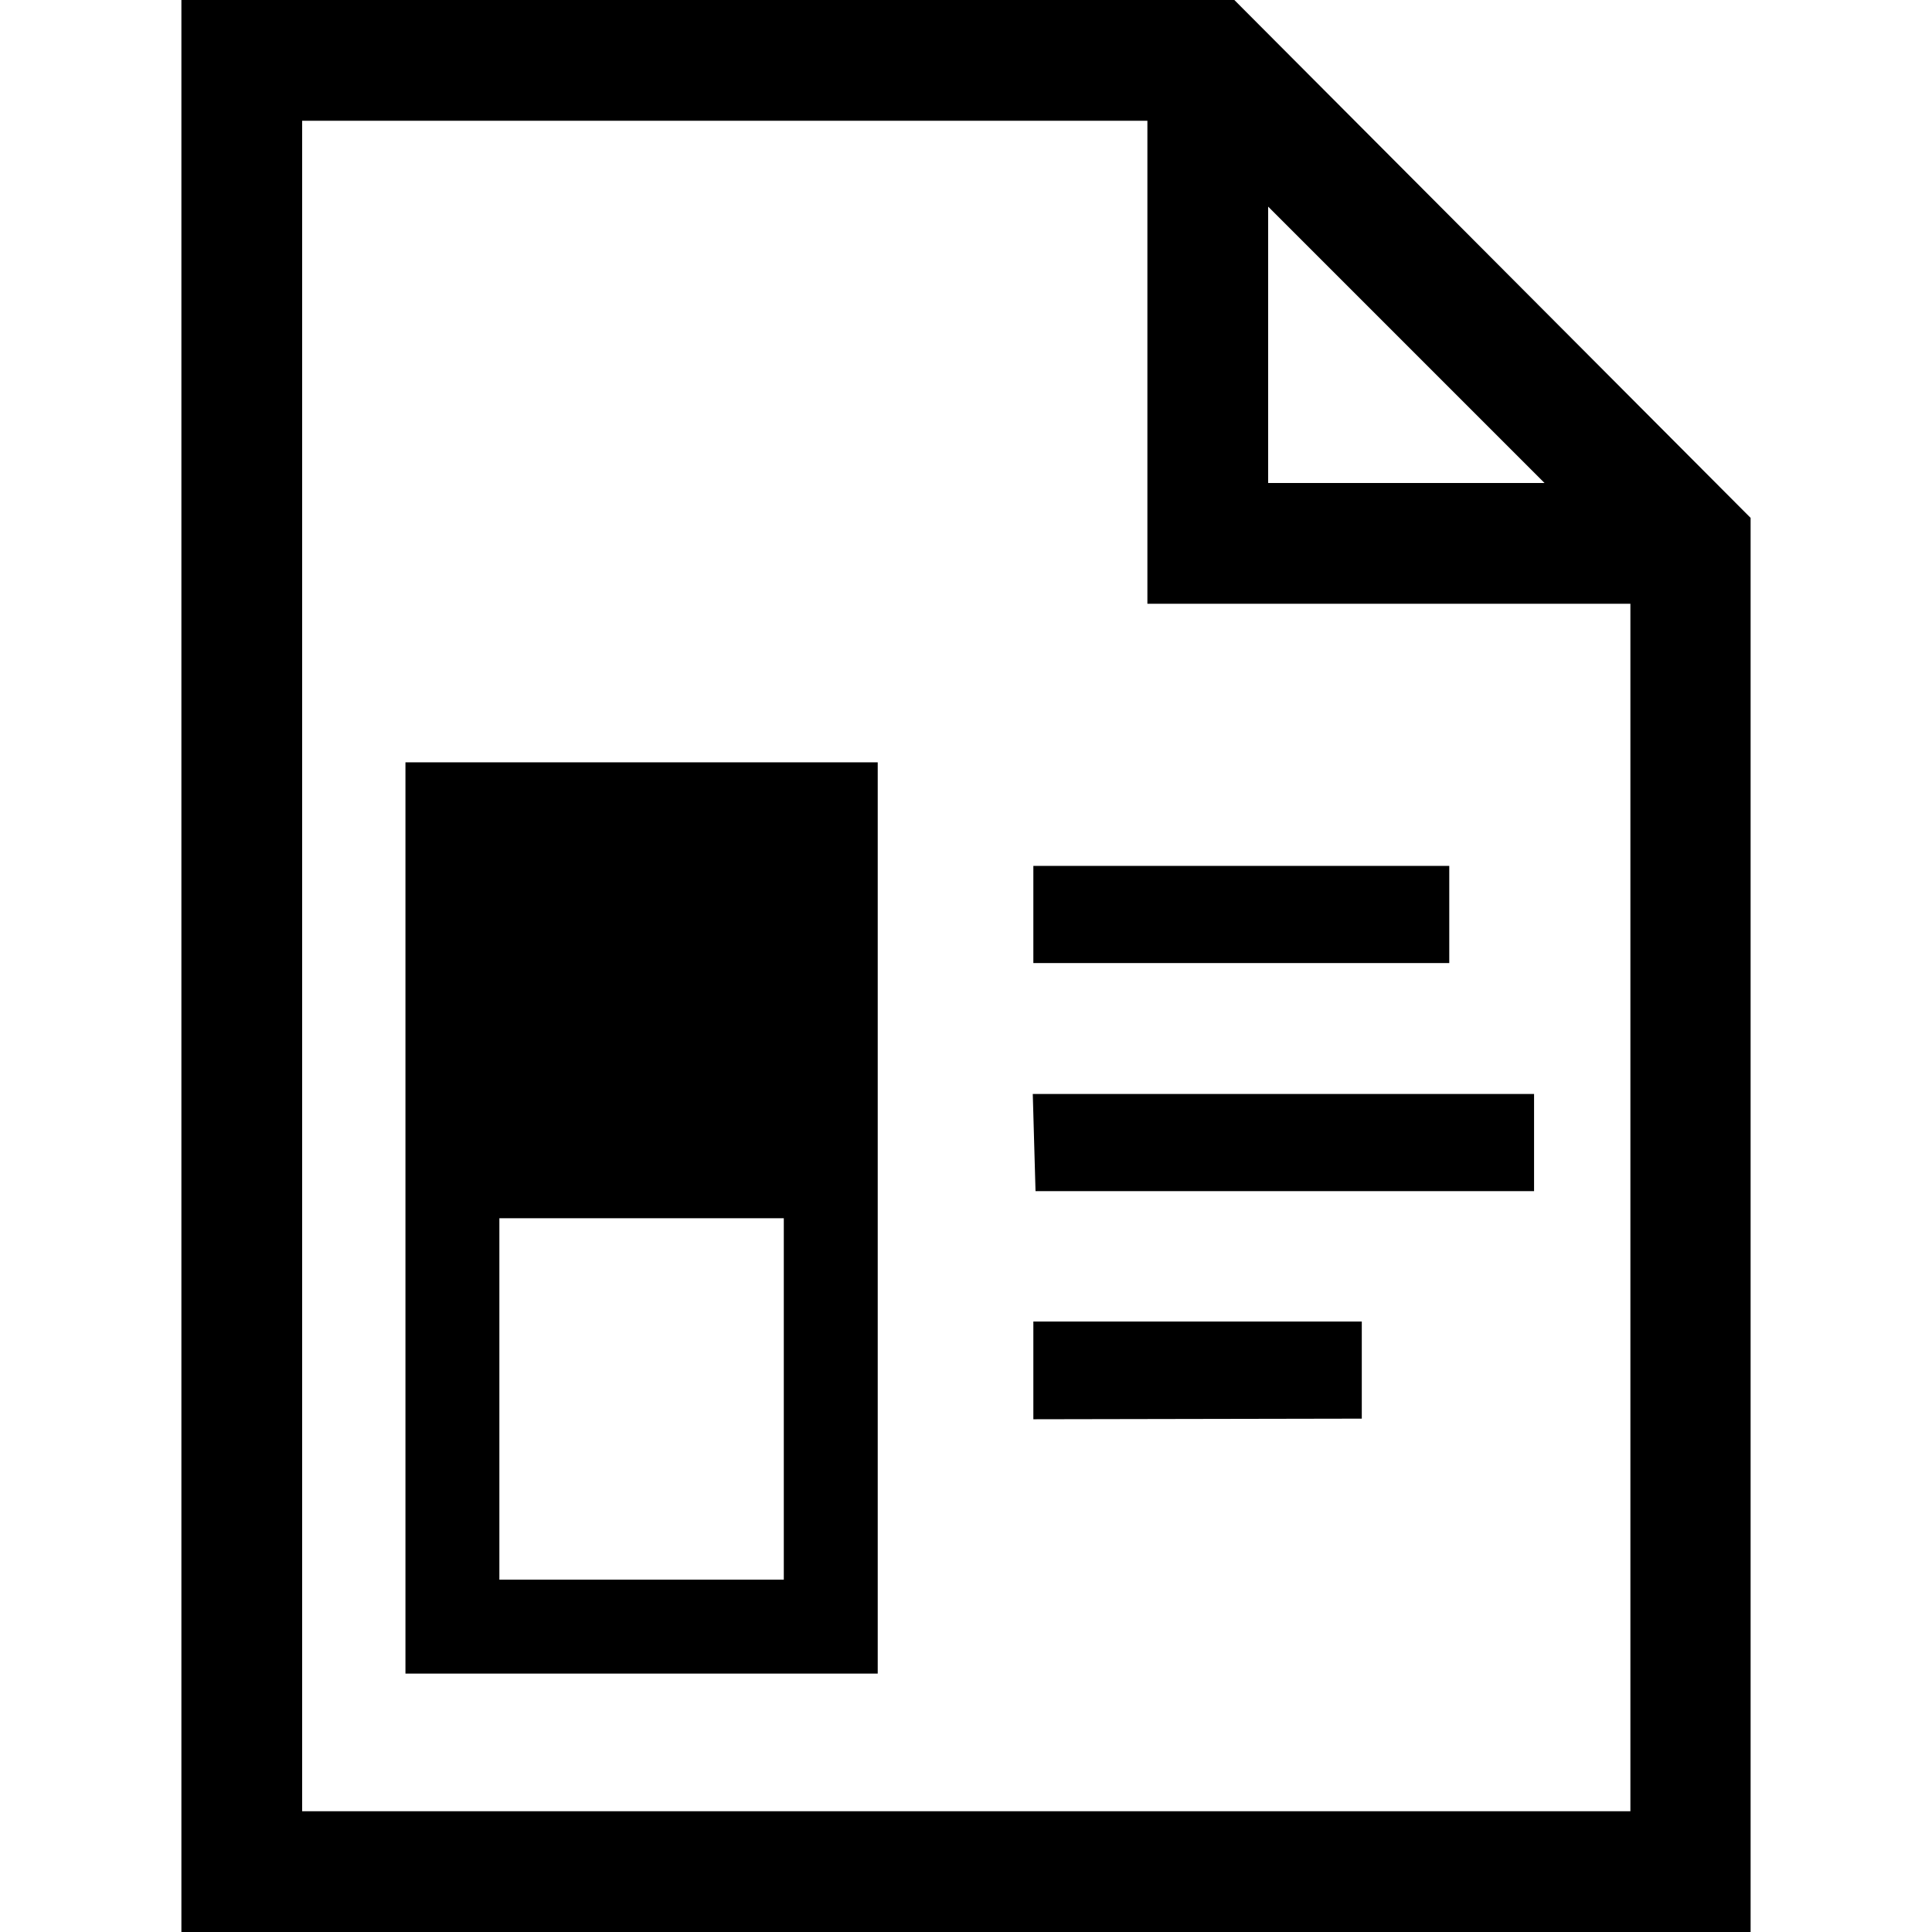
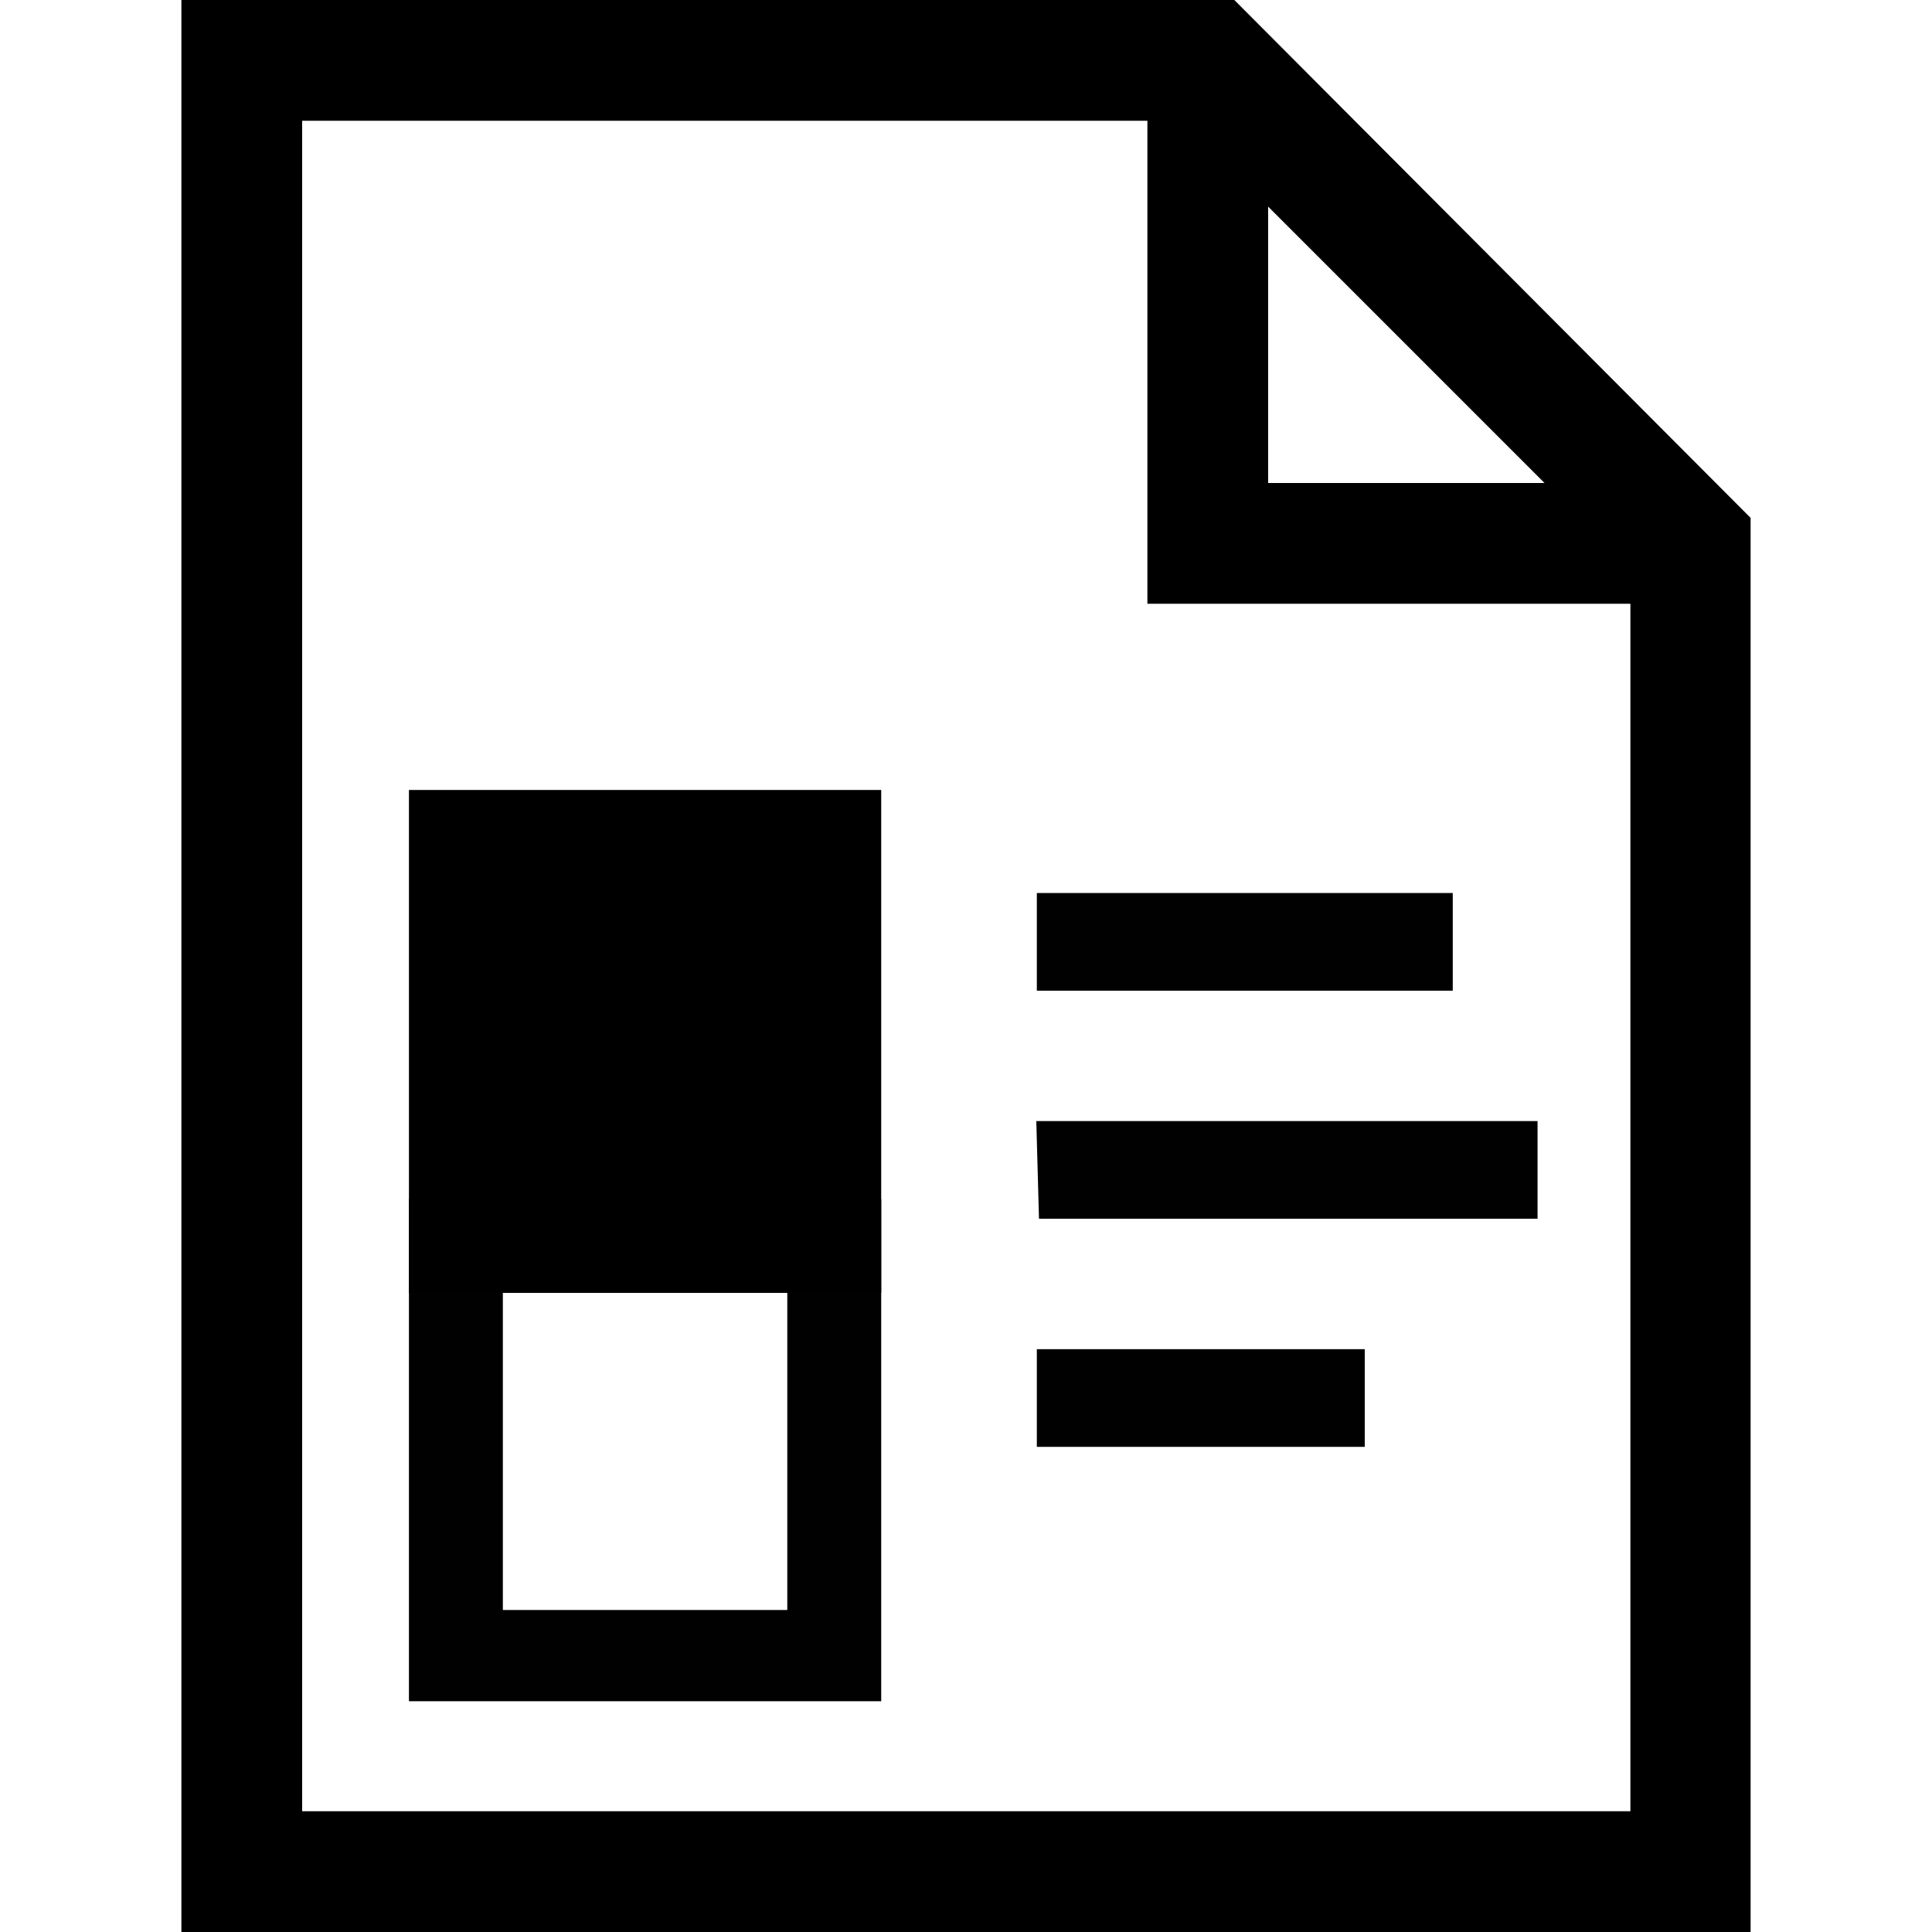
- <svg xmlns="http://www.w3.org/2000/svg" id="Layer_1" data-name="Layer 1" viewBox="0 0 36 36">
-   <defs>
-     <style>.cls-1{fill:none;stroke-width:1.75px;}.cls-1,.cls-2{stroke:#000;stroke-miterlimit:10;}.cls-2{stroke-width:0.75px;}</style>
-   </defs>
+ <svg xmlns="http://www.w3.org/2000/svg" width="36" height="36" viewBox="0 0 36 36">
  <path d="M32.62,9.65V36H3.38V0H23Zm-2.24,24.1V11.25h-9v-9H5.63v31.5ZM23.63,9h5.15L23.63,3.85Z" />
-   <rect class="cls-1" x="8.43" y="15.08" width="7.05" height="15.23" />
-   <path class="cls-2" d="M26.63,16.51v1.06h-7V16.51Zm-7,4.25h8.58v1.06H19.66Zm0,5.31V25H25v1.06Z" />
-   <rect x="8.43" y="15.08" width="7.05" height="7.62" />
+   <rect x="19.32" y="25.14" width="6.11" height="1.82" fill="#010101" />
+   <polygon points="28.65 22.71 19.36 22.71 19.31 20.89 28.65 20.89 28.65 22.71" fill="#010101" />
+   <rect x="19.32" y="16.64" width="7.75" height="1.82" fill="#010101" />
+   <path d="M16.42,31.7H7.62V22.34h8.8ZM9.37,30h5.3V24.09H9.37Z" fill="#010101" />
+   <path d="M16.42,24.09H7.62V14.72h8.8Z" />
</svg>
